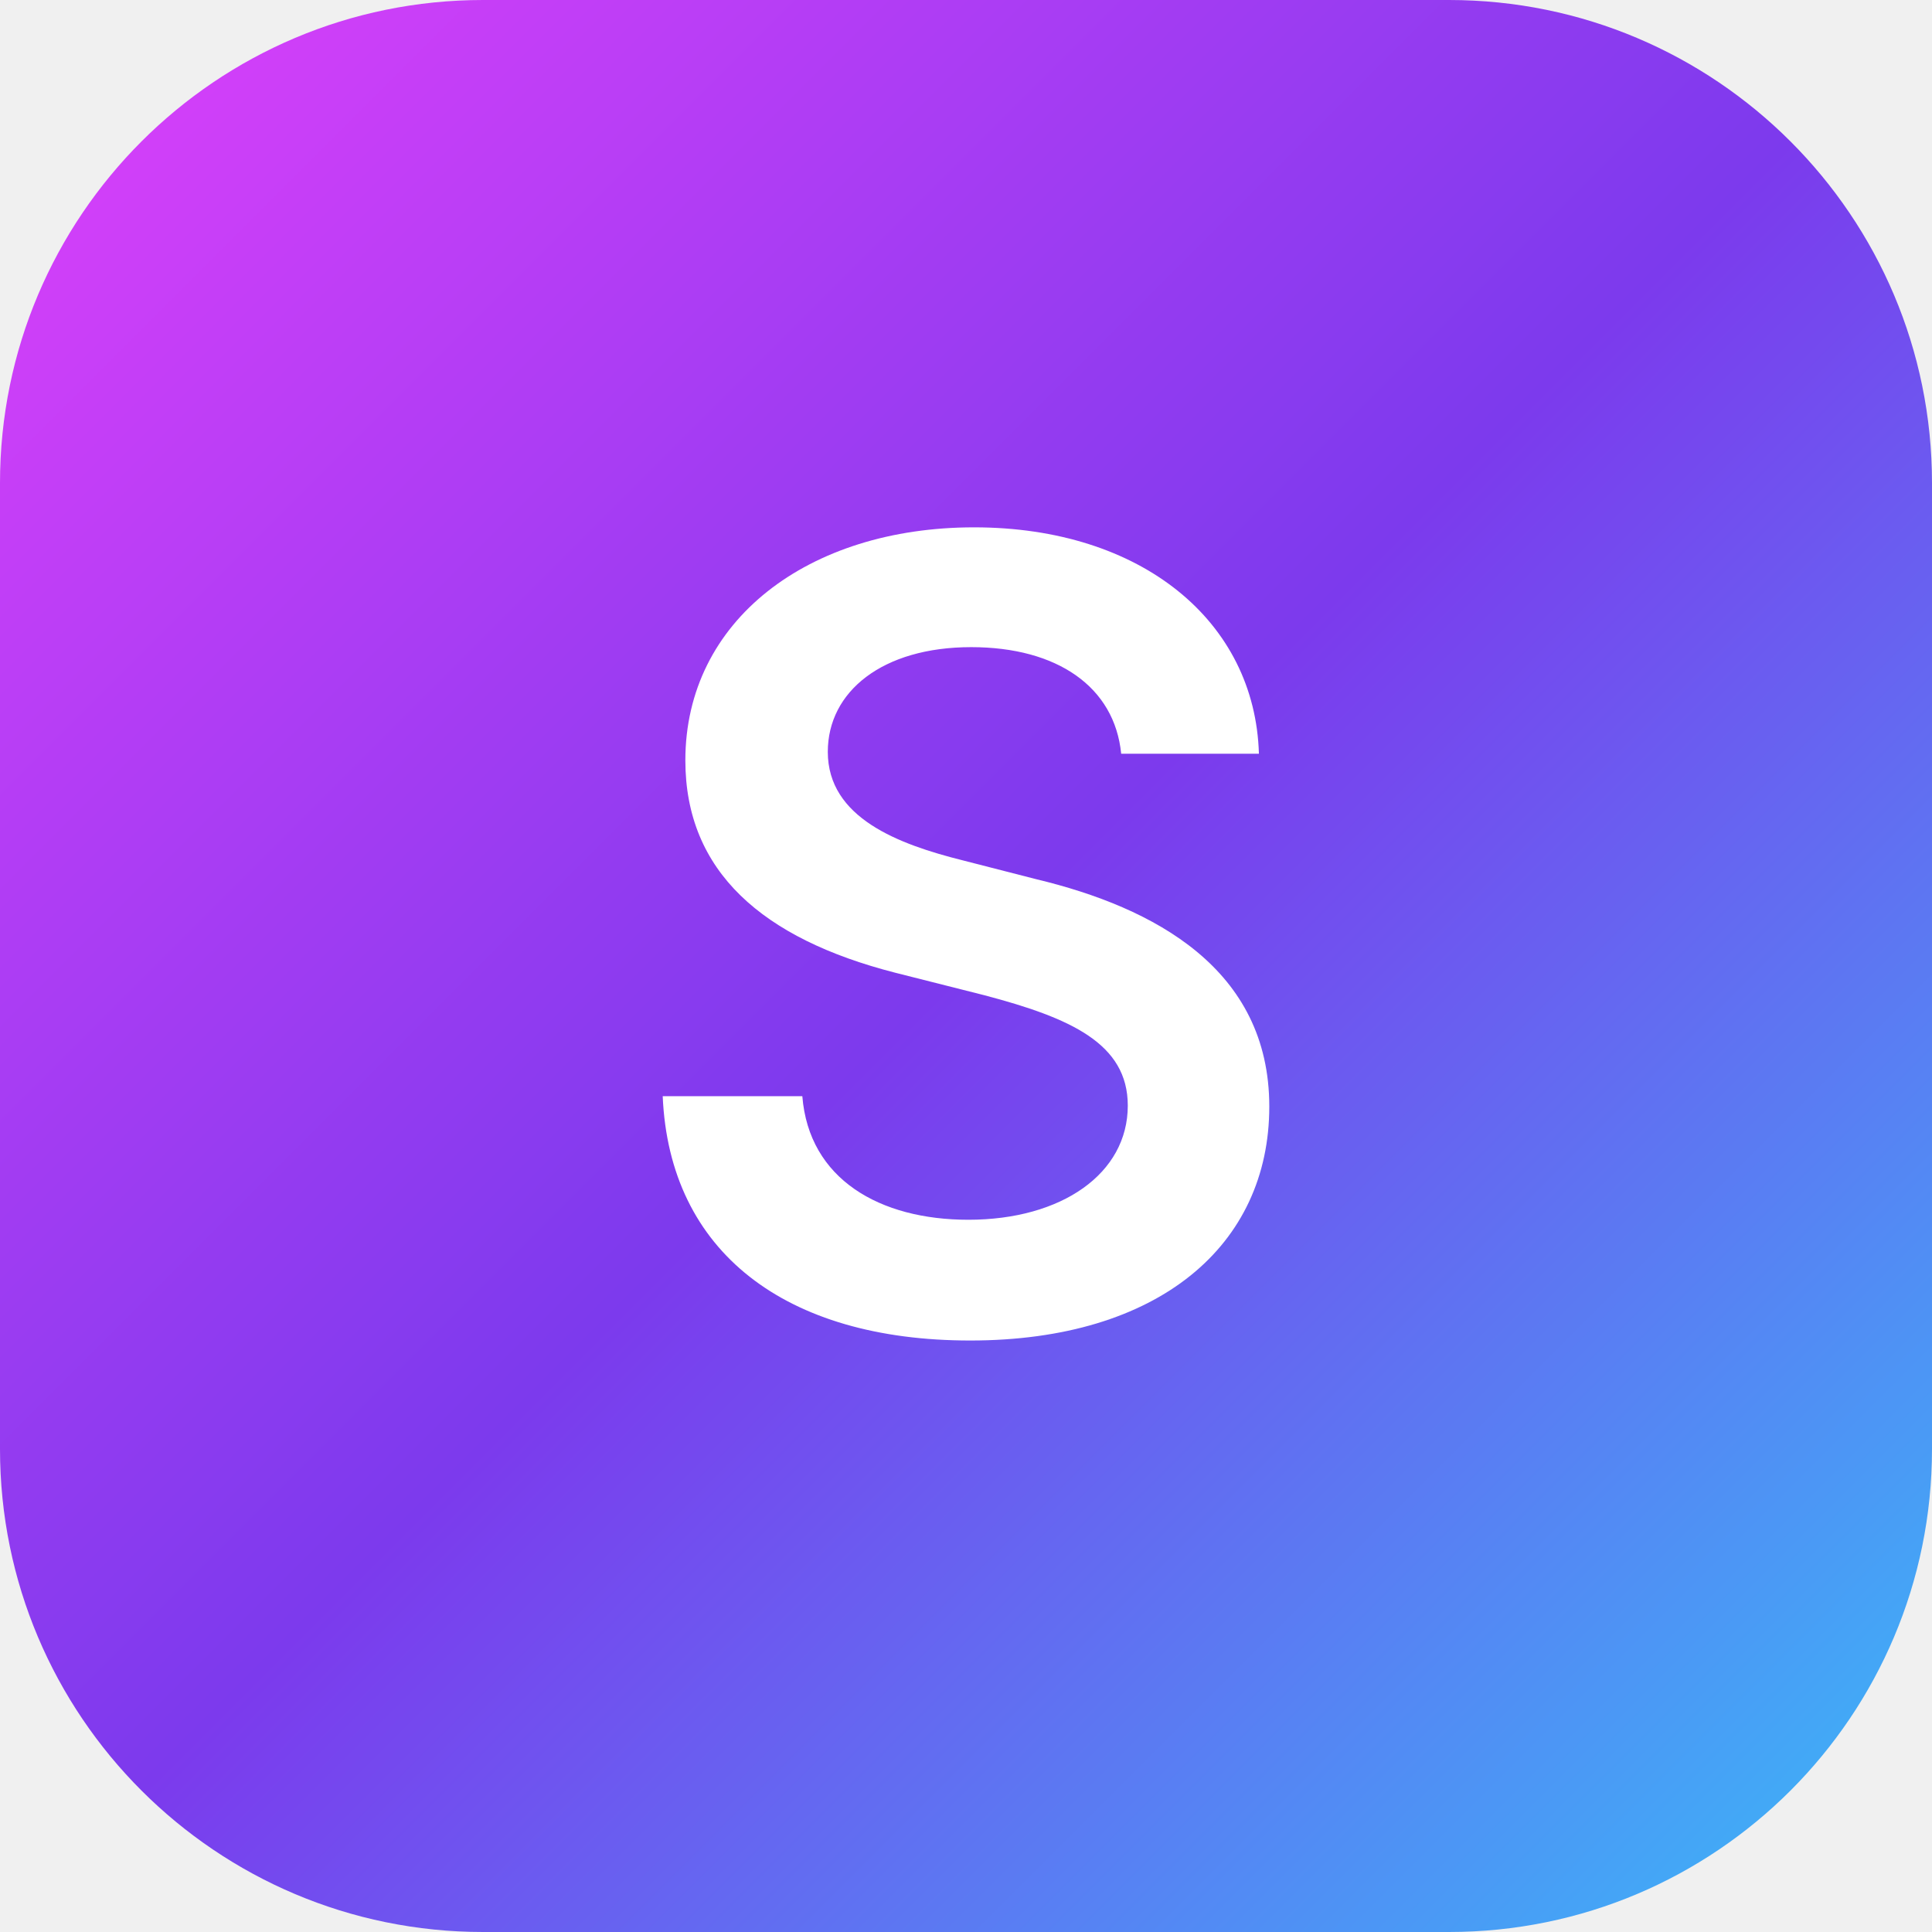
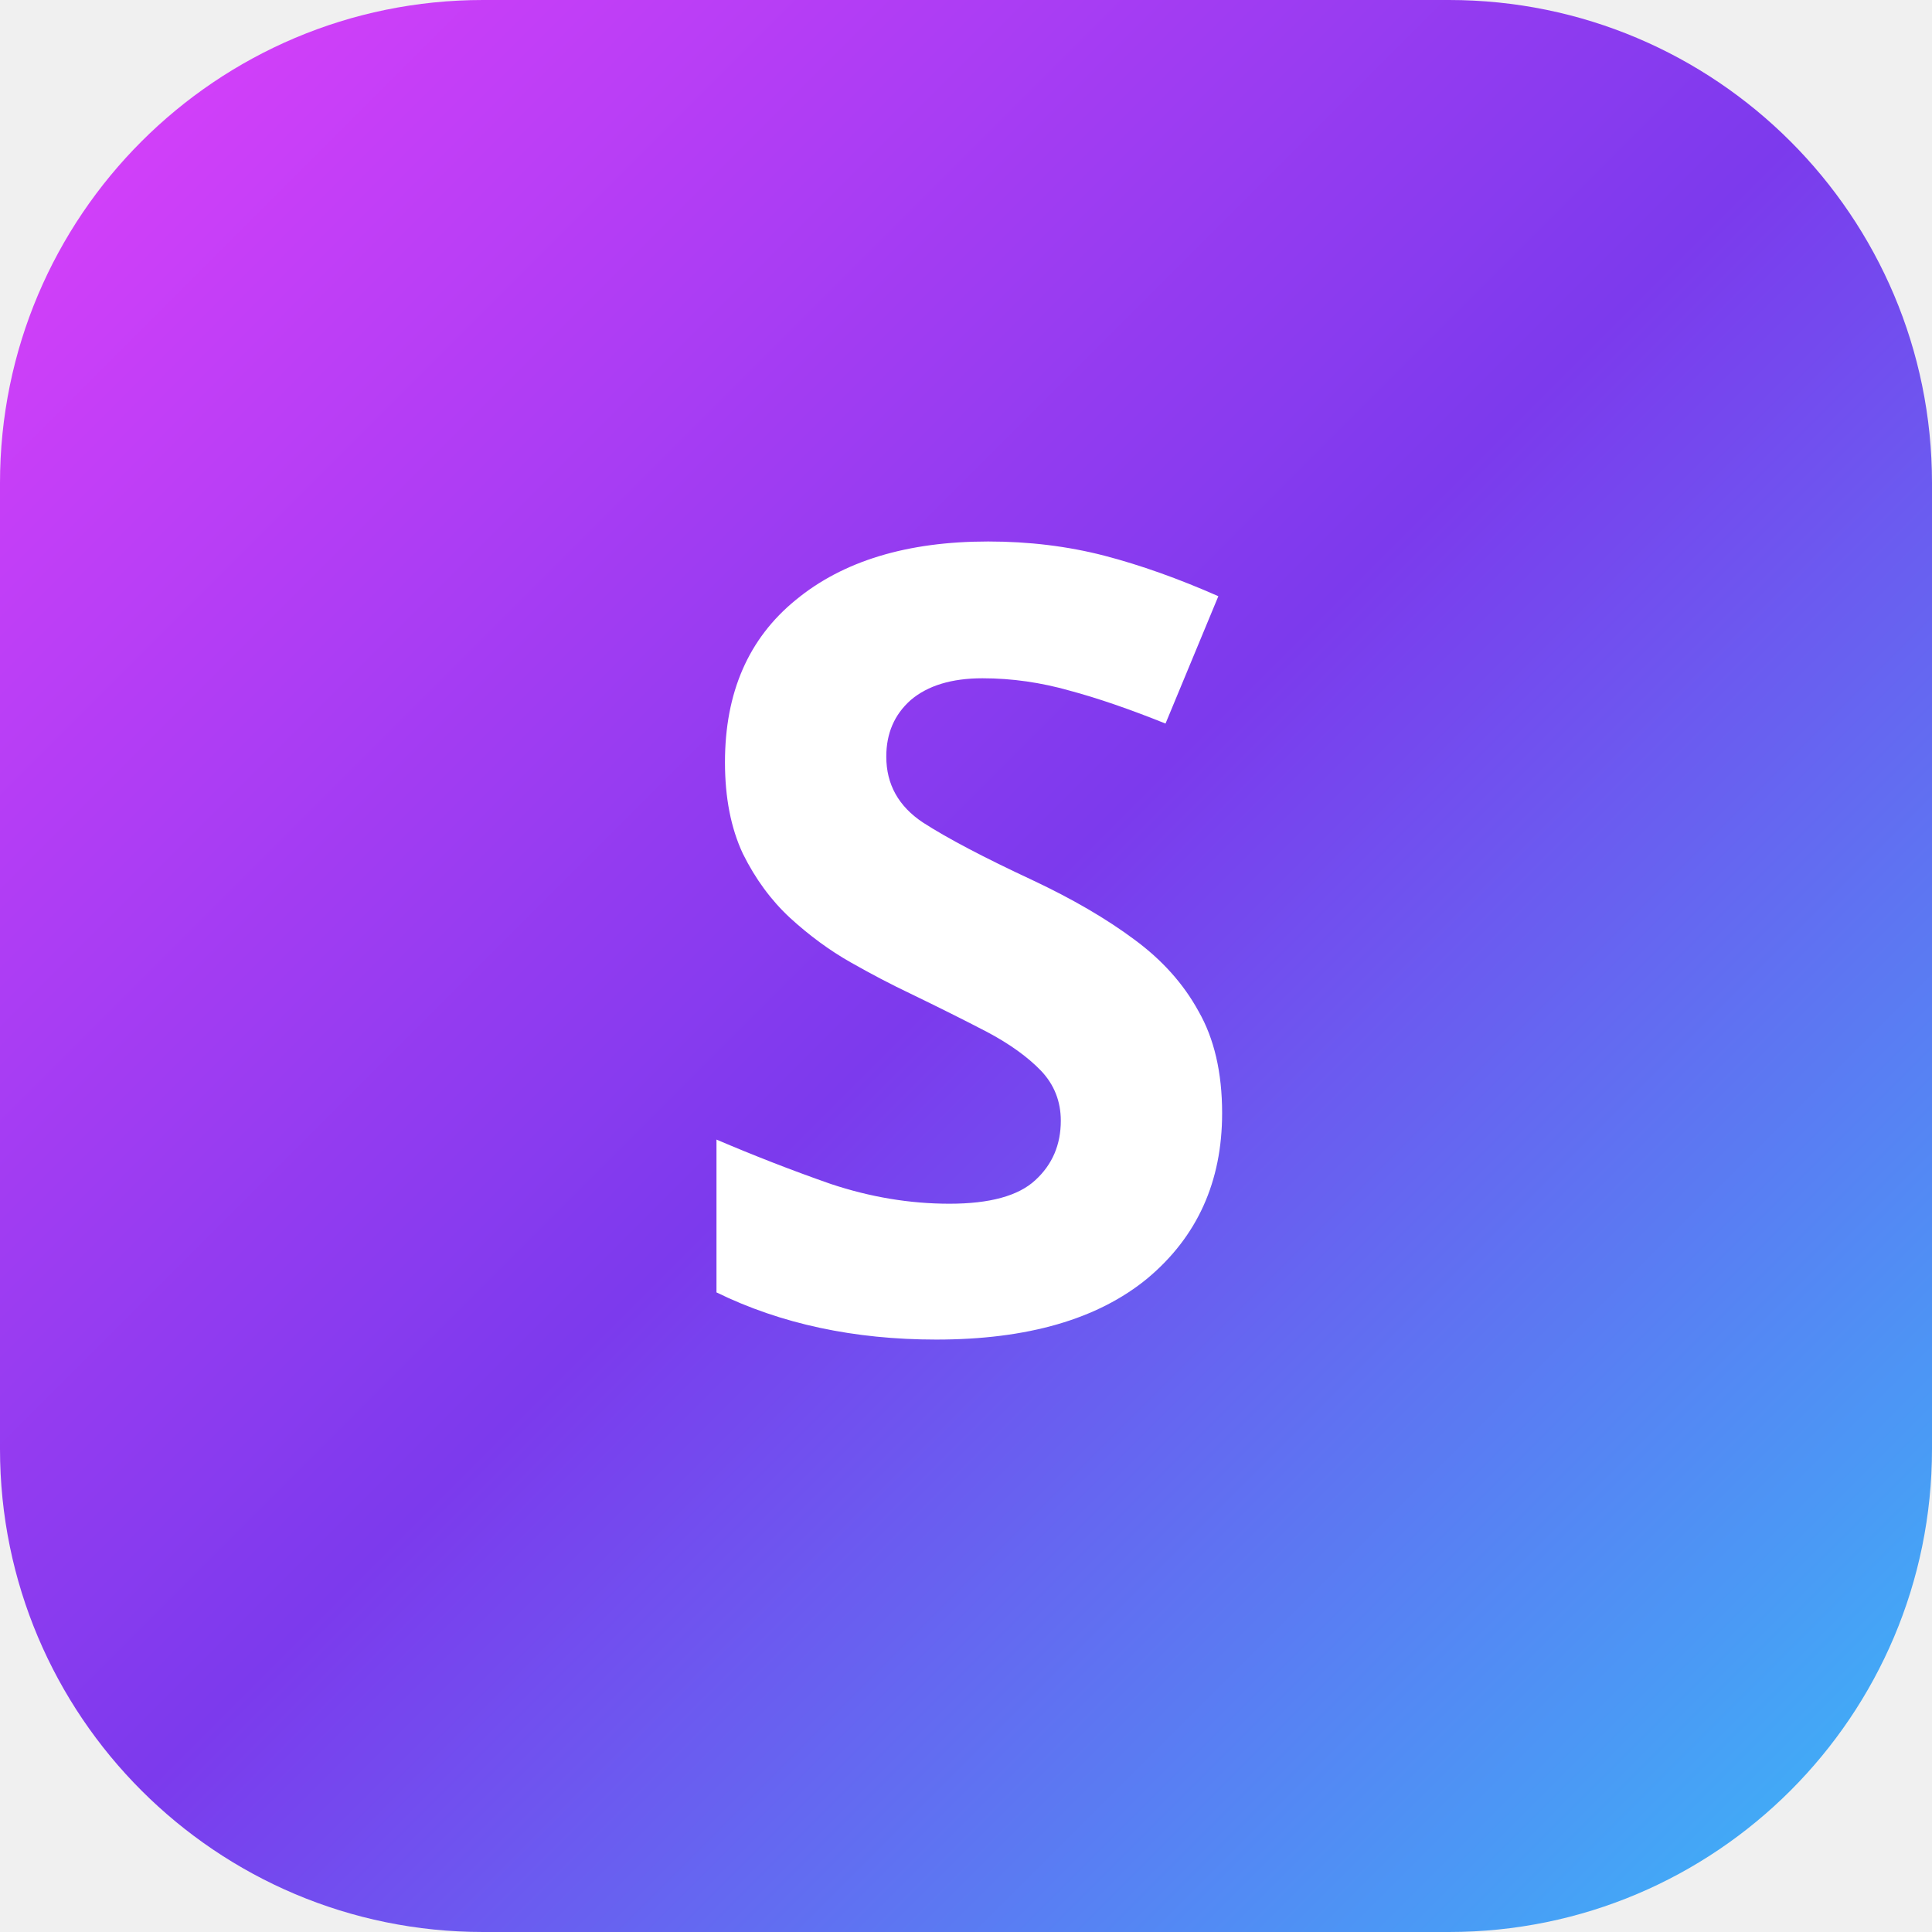
<svg xmlns="http://www.w3.org/2000/svg" width="32" height="32" viewBox="0 0 32 32" fill="none">
  <defs>
    <linearGradient id="gradient" x1="0%" y1="0%" x2="100%" y2="100%">
      <stop offset="0%" style="stop-color:#E040FB;stop-opacity:1" />
      <stop offset="50%" style="stop-color:#7C3AED;stop-opacity:1" />
      <stop offset="100%" style="stop-color:#38BDF8;stop-opacity:1" />
    </linearGradient>
  </defs>
  <rect width="32" height="32" rx="8" fill="url(#gradient)" />
-   <text x="16" y="22" font-family="Inter, sans-serif" font-size="18" font-weight="600" text-anchor="middle" fill="white">S</text>
+   <text x="16" y="22" font-family="sans-serif" font-size="18" font-weight="600" text-anchor="middle" fill="white">S</text>
</svg>
